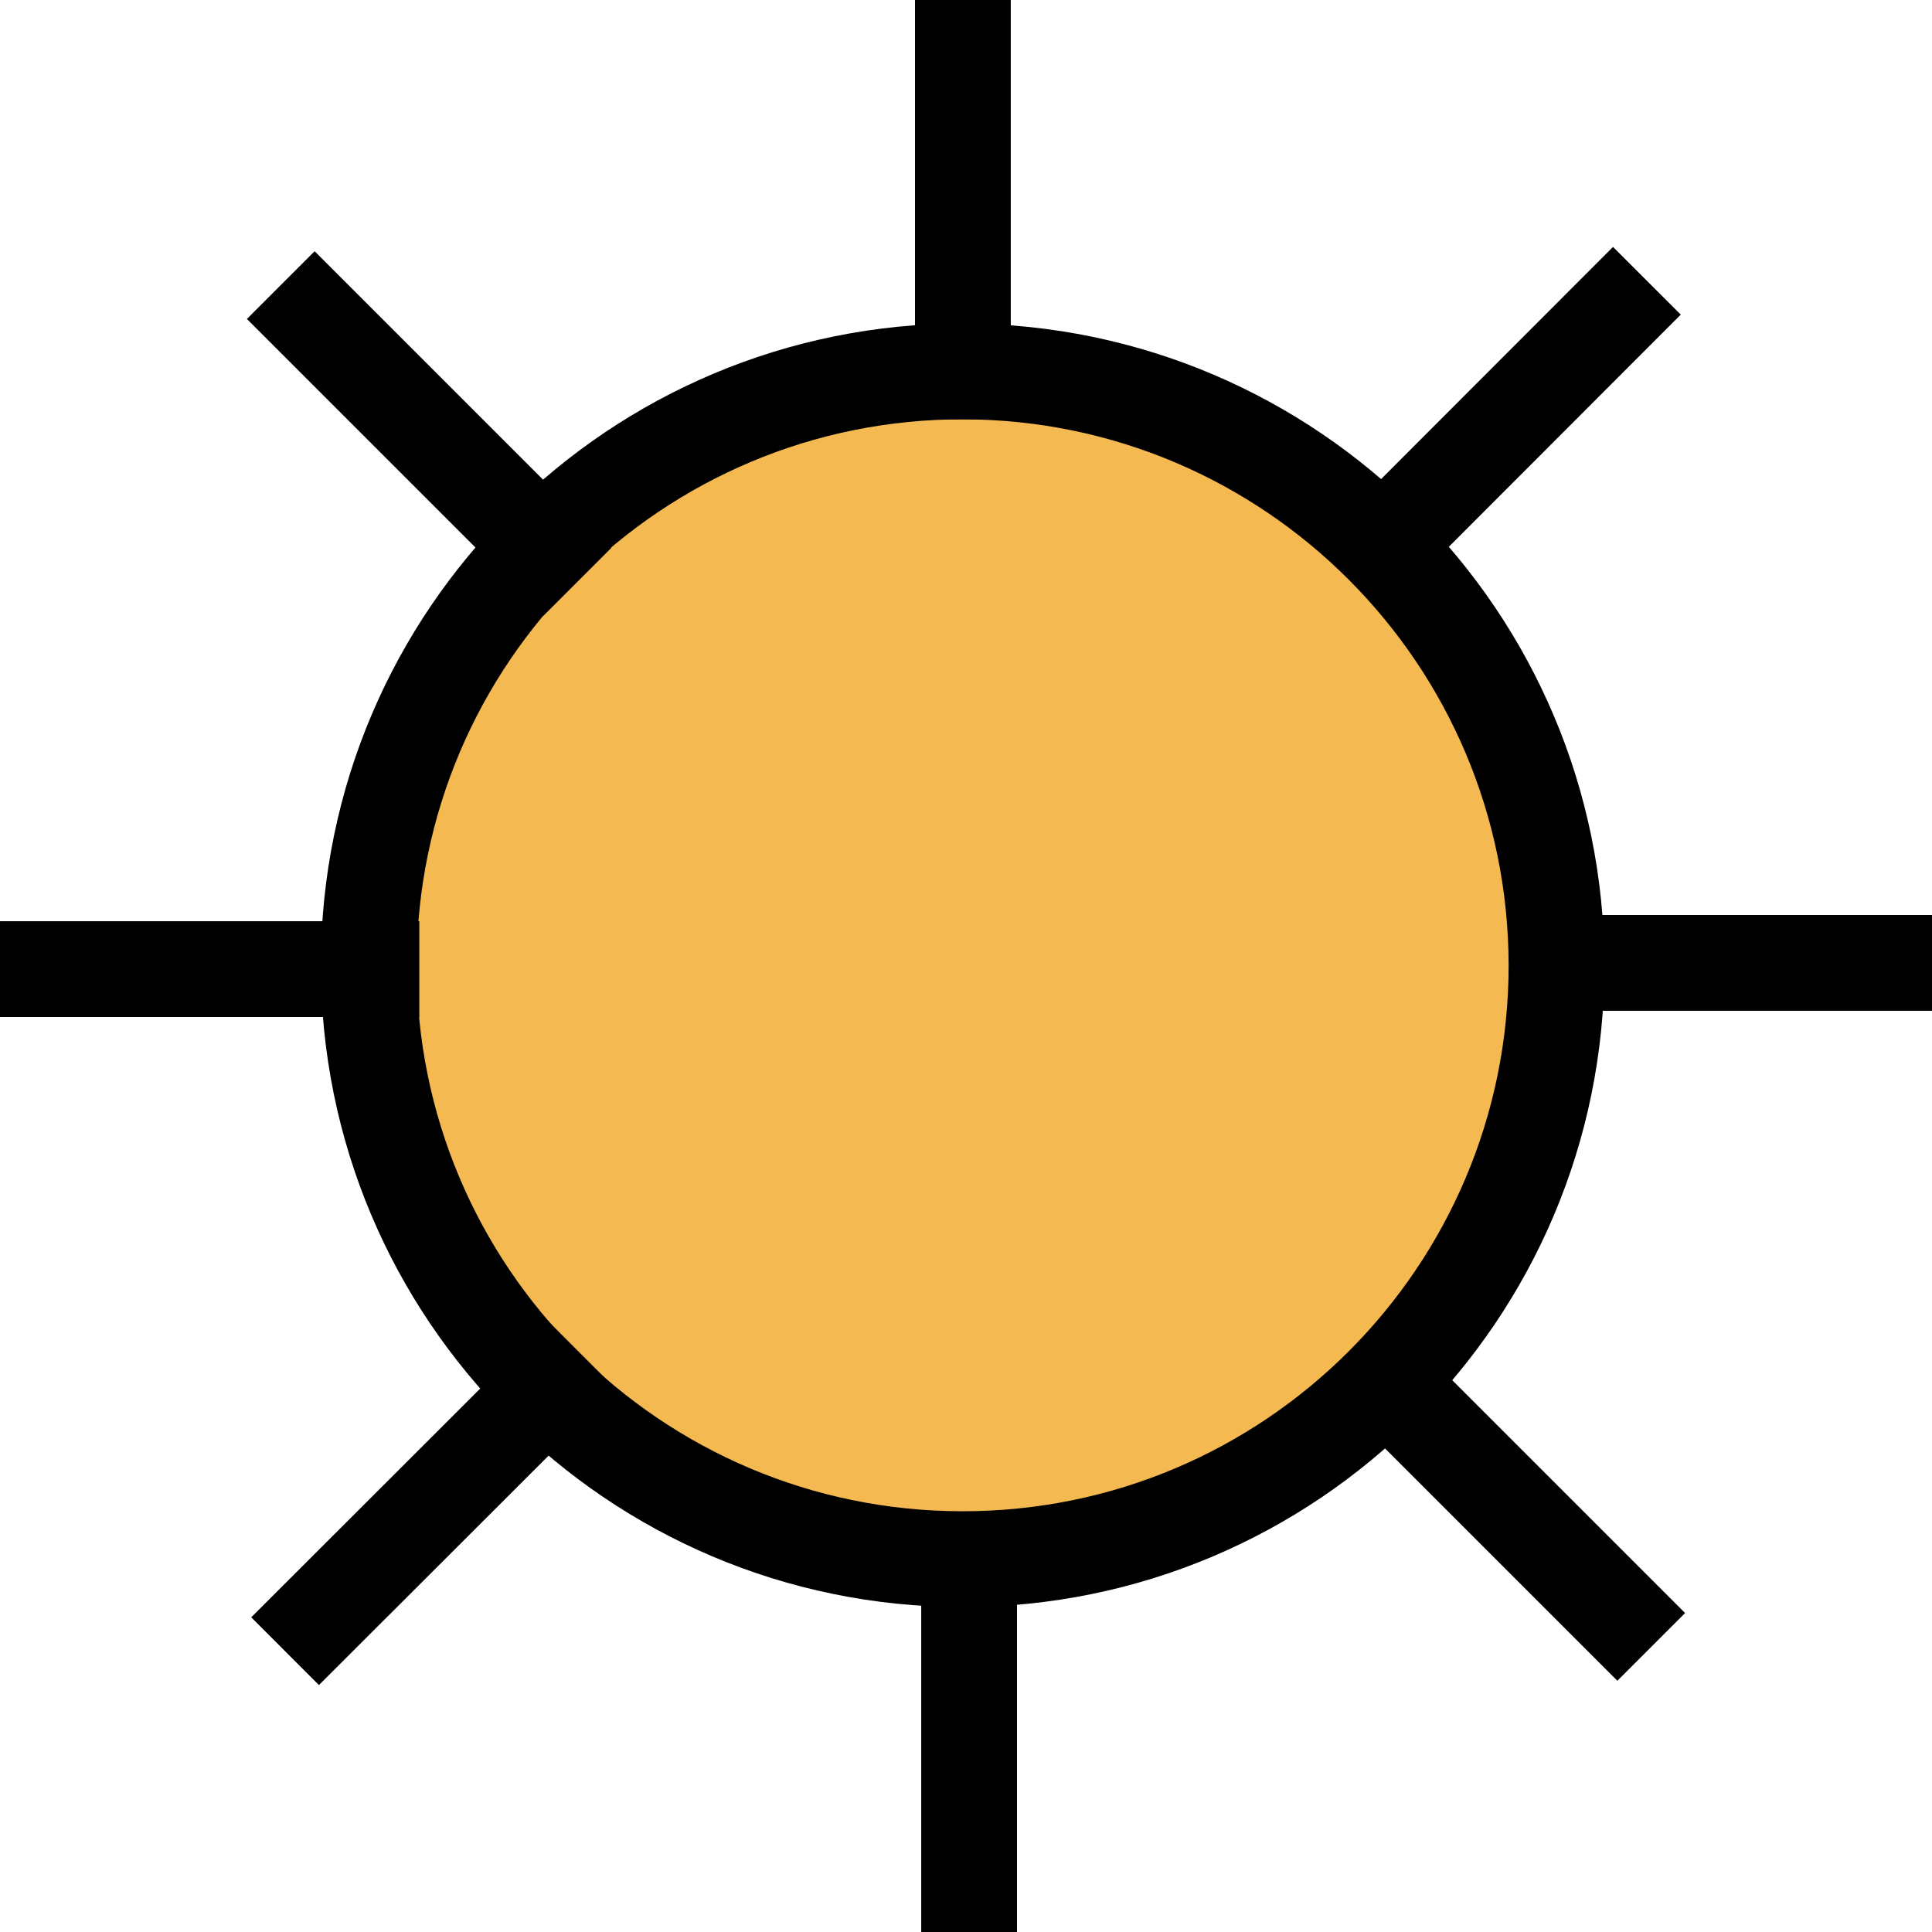
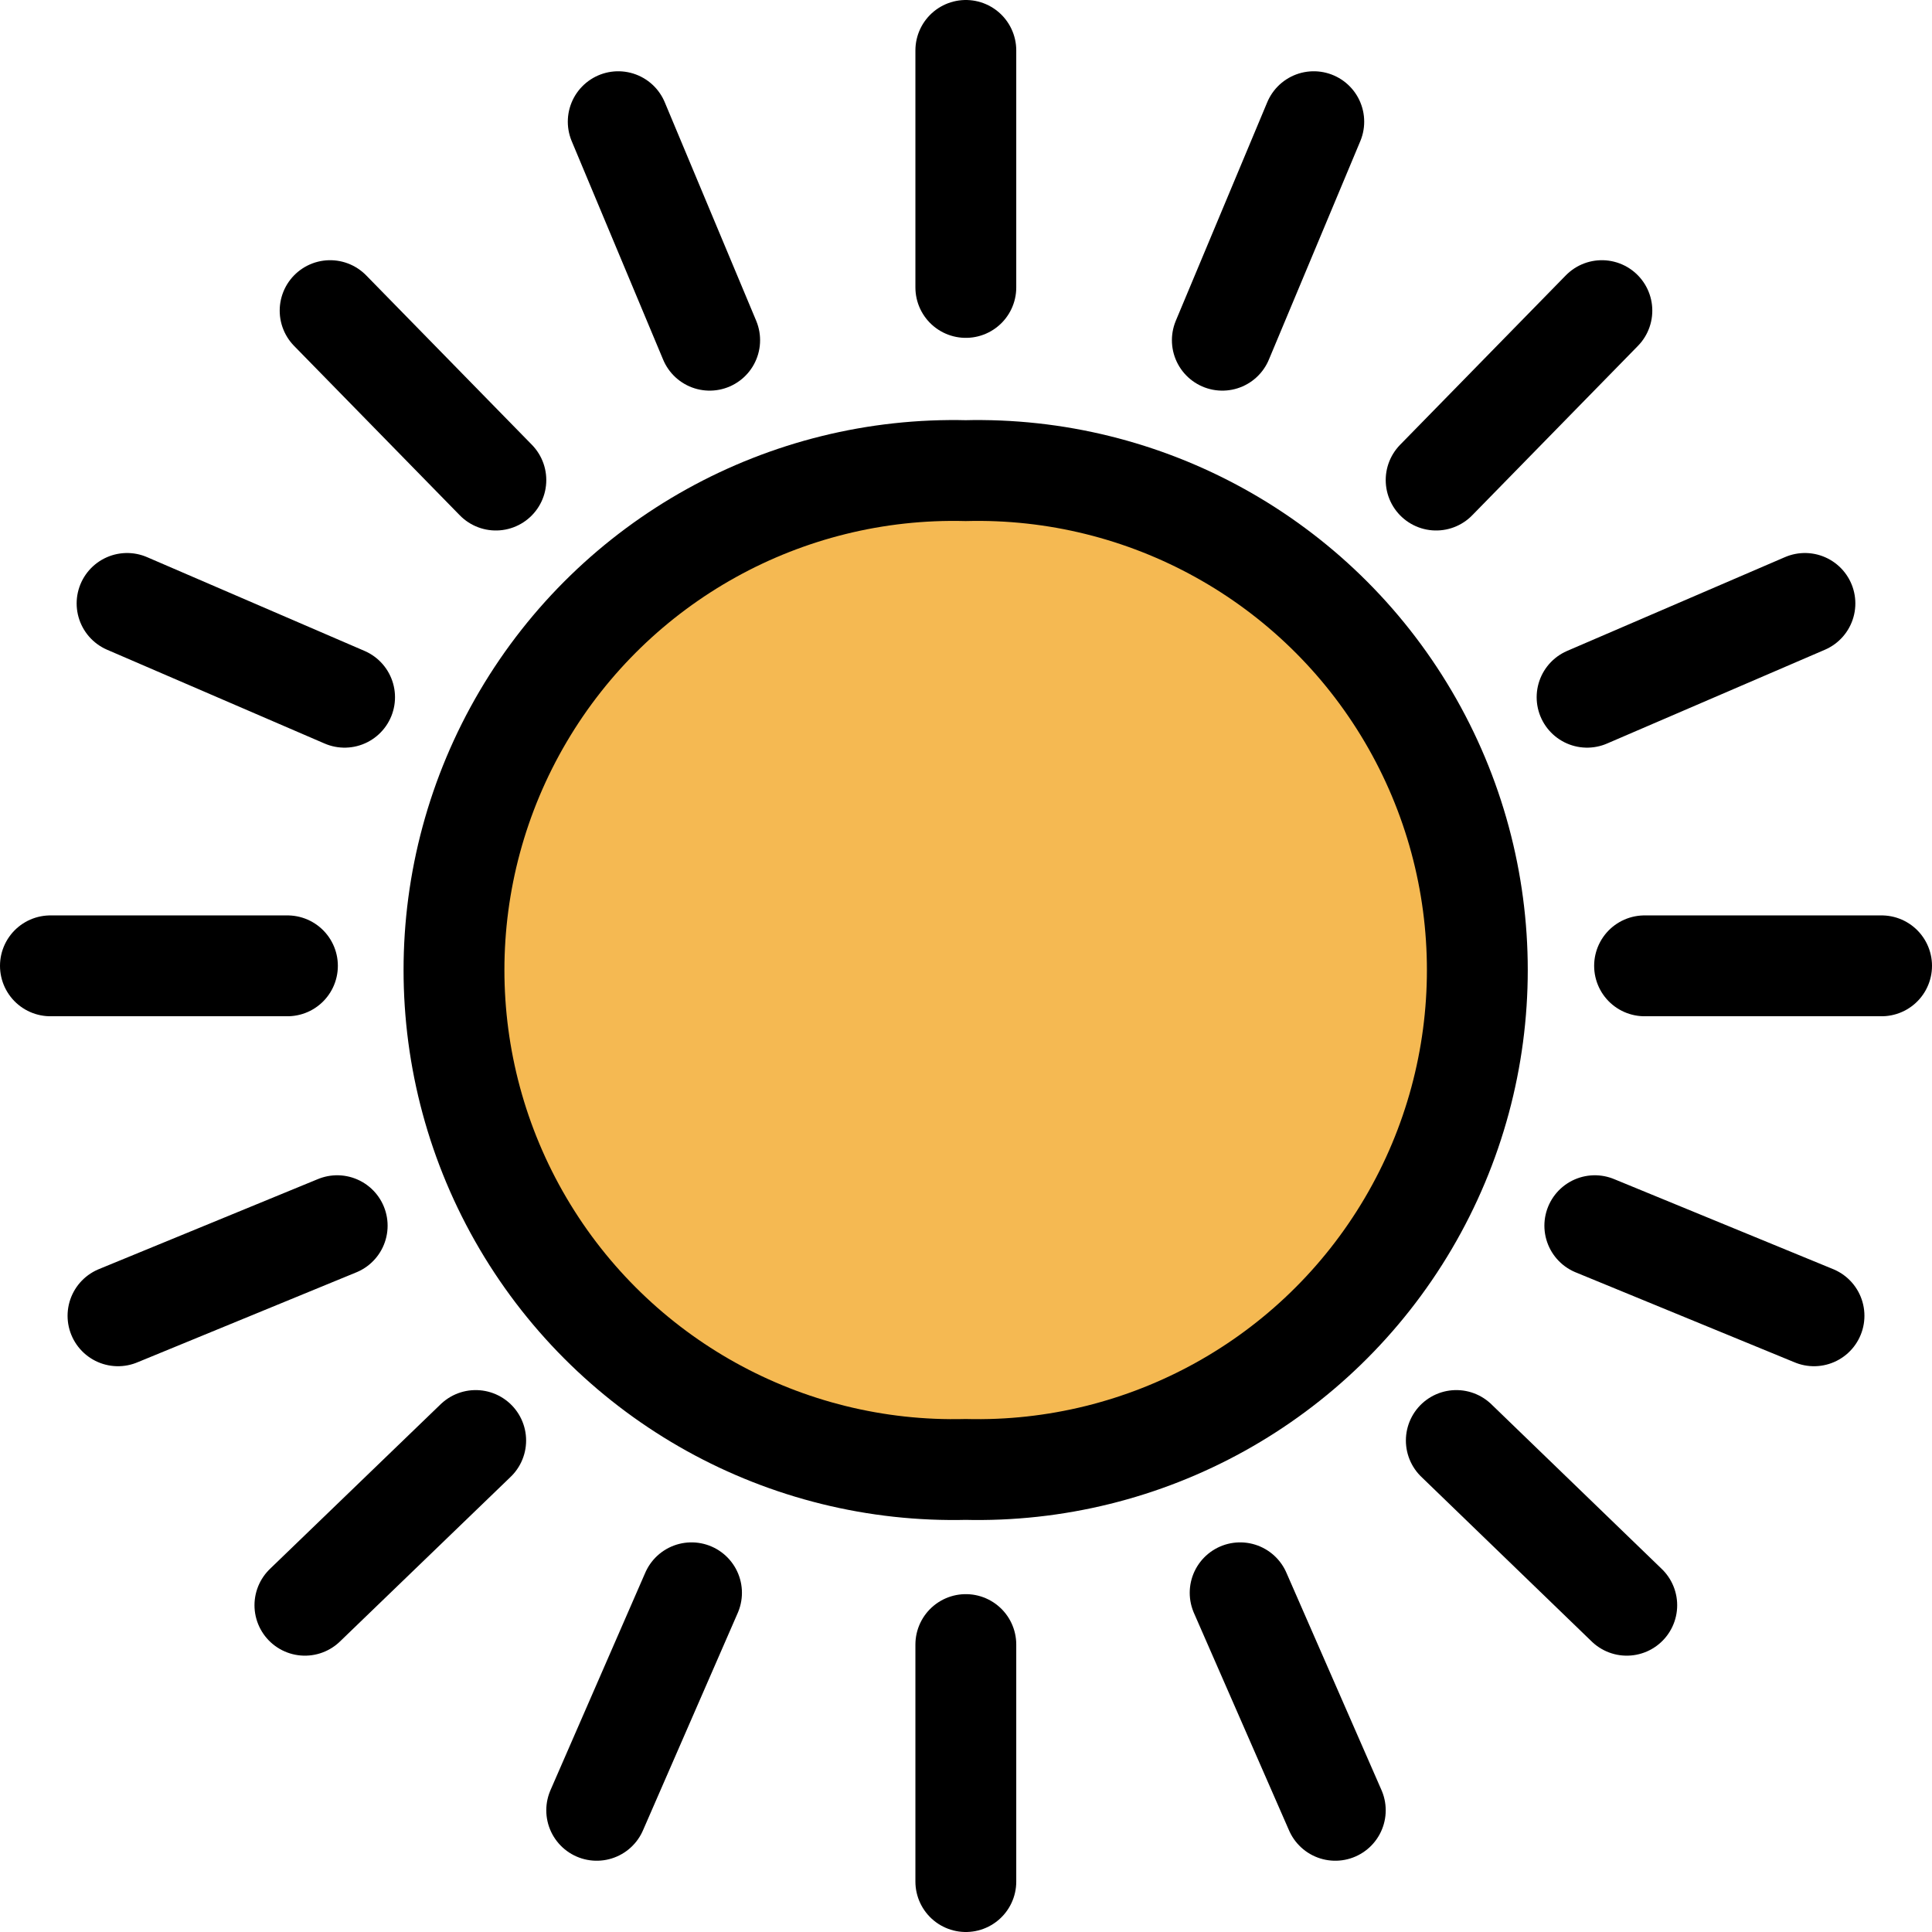
- <svg xmlns="http://www.w3.org/2000/svg" viewBox="0 0 80.68 80.68">
+ <svg xmlns="http://www.w3.org/2000/svg" viewBox="0 0 57.47 57.47">
  <defs>
-     <style>.cls-1{fill:#f5b952;}.cls-2,.cls-3{fill:none;stroke:#000;stroke-miterlimit:10;stroke-width:4px;}.cls-3{stroke-linecap:square;}</style>
+     <style>.cls-1{fill:#f5b952;}.cls-2,.cls-3{fill:none;stroke:#000;stroke-miterlimit:10;stroke-width:3px;}.cls-2{stroke-linecap:round;}</style>
  </defs>
  <g id="Layer_2" data-name="Layer 2">
    <g id="Layer_1-2" data-name="Layer 1">
-       <path class="cls-1" d="M40.25,15.51A24.8,24.8,0,1,0,65,40.31,24.83,24.83,0,0,0,40.25,15.51Z" />
-       <path class="cls-2" d="M40.25,15.51A24.8,24.8,0,1,0,65,40.31,24.83,24.83,0,0,0,40.25,15.51Z" />
-       <line class="cls-3" x1="40.21" y1="15.51" x2="40.21" y2="2" />
-       <line class="cls-3" x1="40.47" y1="65.17" x2="40.47" y2="78.68" />
-       <line class="cls-3" x1="65.17" y1="40.21" x2="78.68" y2="40.21" />
-       <line class="cls-3" x1="15.51" y1="40.47" x2="2" y2="40.47" />
-       <line class="cls-3" x1="22.7" y1="22.88" x2="13.14" y2="13.32" />
-       <line class="cls-3" x1="57.99" y1="57.81" x2="67.54" y2="67.36" />
-       <line class="cls-3" x1="57.81" y1="22.7" x2="67.36" y2="13.14" />
-       <line class="cls-3" x1="22.88" y1="57.99" x2="13.32" y2="67.54" />
+       <path class="cls-1" d="M28.7,43.71h0a14.86,14.86,0,1,0,0-29.71h.05a14.86,14.86,0,1,0,0,29.71H28.7Z" />
+       <line class="cls-2" x1="8.55" y1="28.73" x2="1.5" y2="28.73" />
+       <line class="cls-2" x1="14.15" y1="42.85" x2="9.07" y2="47.75" />
+       <line class="cls-2" x1="14.75" y1="14.28" x2="9.82" y2="9.24" />
+       <line class="cls-2" x1="10.03" y1="36.46" x2="3.51" y2="39.14" />
+       <line class="cls-2" x1="21.11" y1="10.12" x2="18.39" y2="3.62" />
+       <line class="cls-2" x1="20.57" y1="47.38" x2="17.75" y2="53.85" />
+       <line class="cls-2" x1="10.25" y1="20.74" x2="3.78" y2="17.95" />
+       <path class="cls-3" d="M28.7,43.71h0a14.86,14.86,0,1,0,0-29.71h.05a14.86,14.86,0,1,0,0,29.71H28.7Z" />
+       <line class="cls-2" x1="48.92" y1="28.73" x2="55.97" y2="28.73" />
+       <line class="cls-2" x1="28.73" y1="8.55" x2="28.73" y2="1.5" />
+       <line class="cls-2" x1="28.73" y1="48.92" x2="28.73" y2="55.97" />
+       <line class="cls-2" x1="43.32" y1="42.85" x2="48.39" y2="47.75" />
+       <line class="cls-2" x1="42.72" y1="14.28" x2="47.65" y2="9.24" />
+       <line class="cls-2" x1="47.44" y1="36.46" x2="53.96" y2="39.14" />
+       <line class="cls-2" x1="36.36" y1="10.12" x2="39.08" y2="3.62" />
+       <line class="cls-2" x1="36.89" y1="47.38" x2="39.72" y2="53.85" />
+       <line class="cls-2" x1="47.21" y1="20.74" x2="53.69" y2="17.95" />
    </g>
  </g>
</svg>
